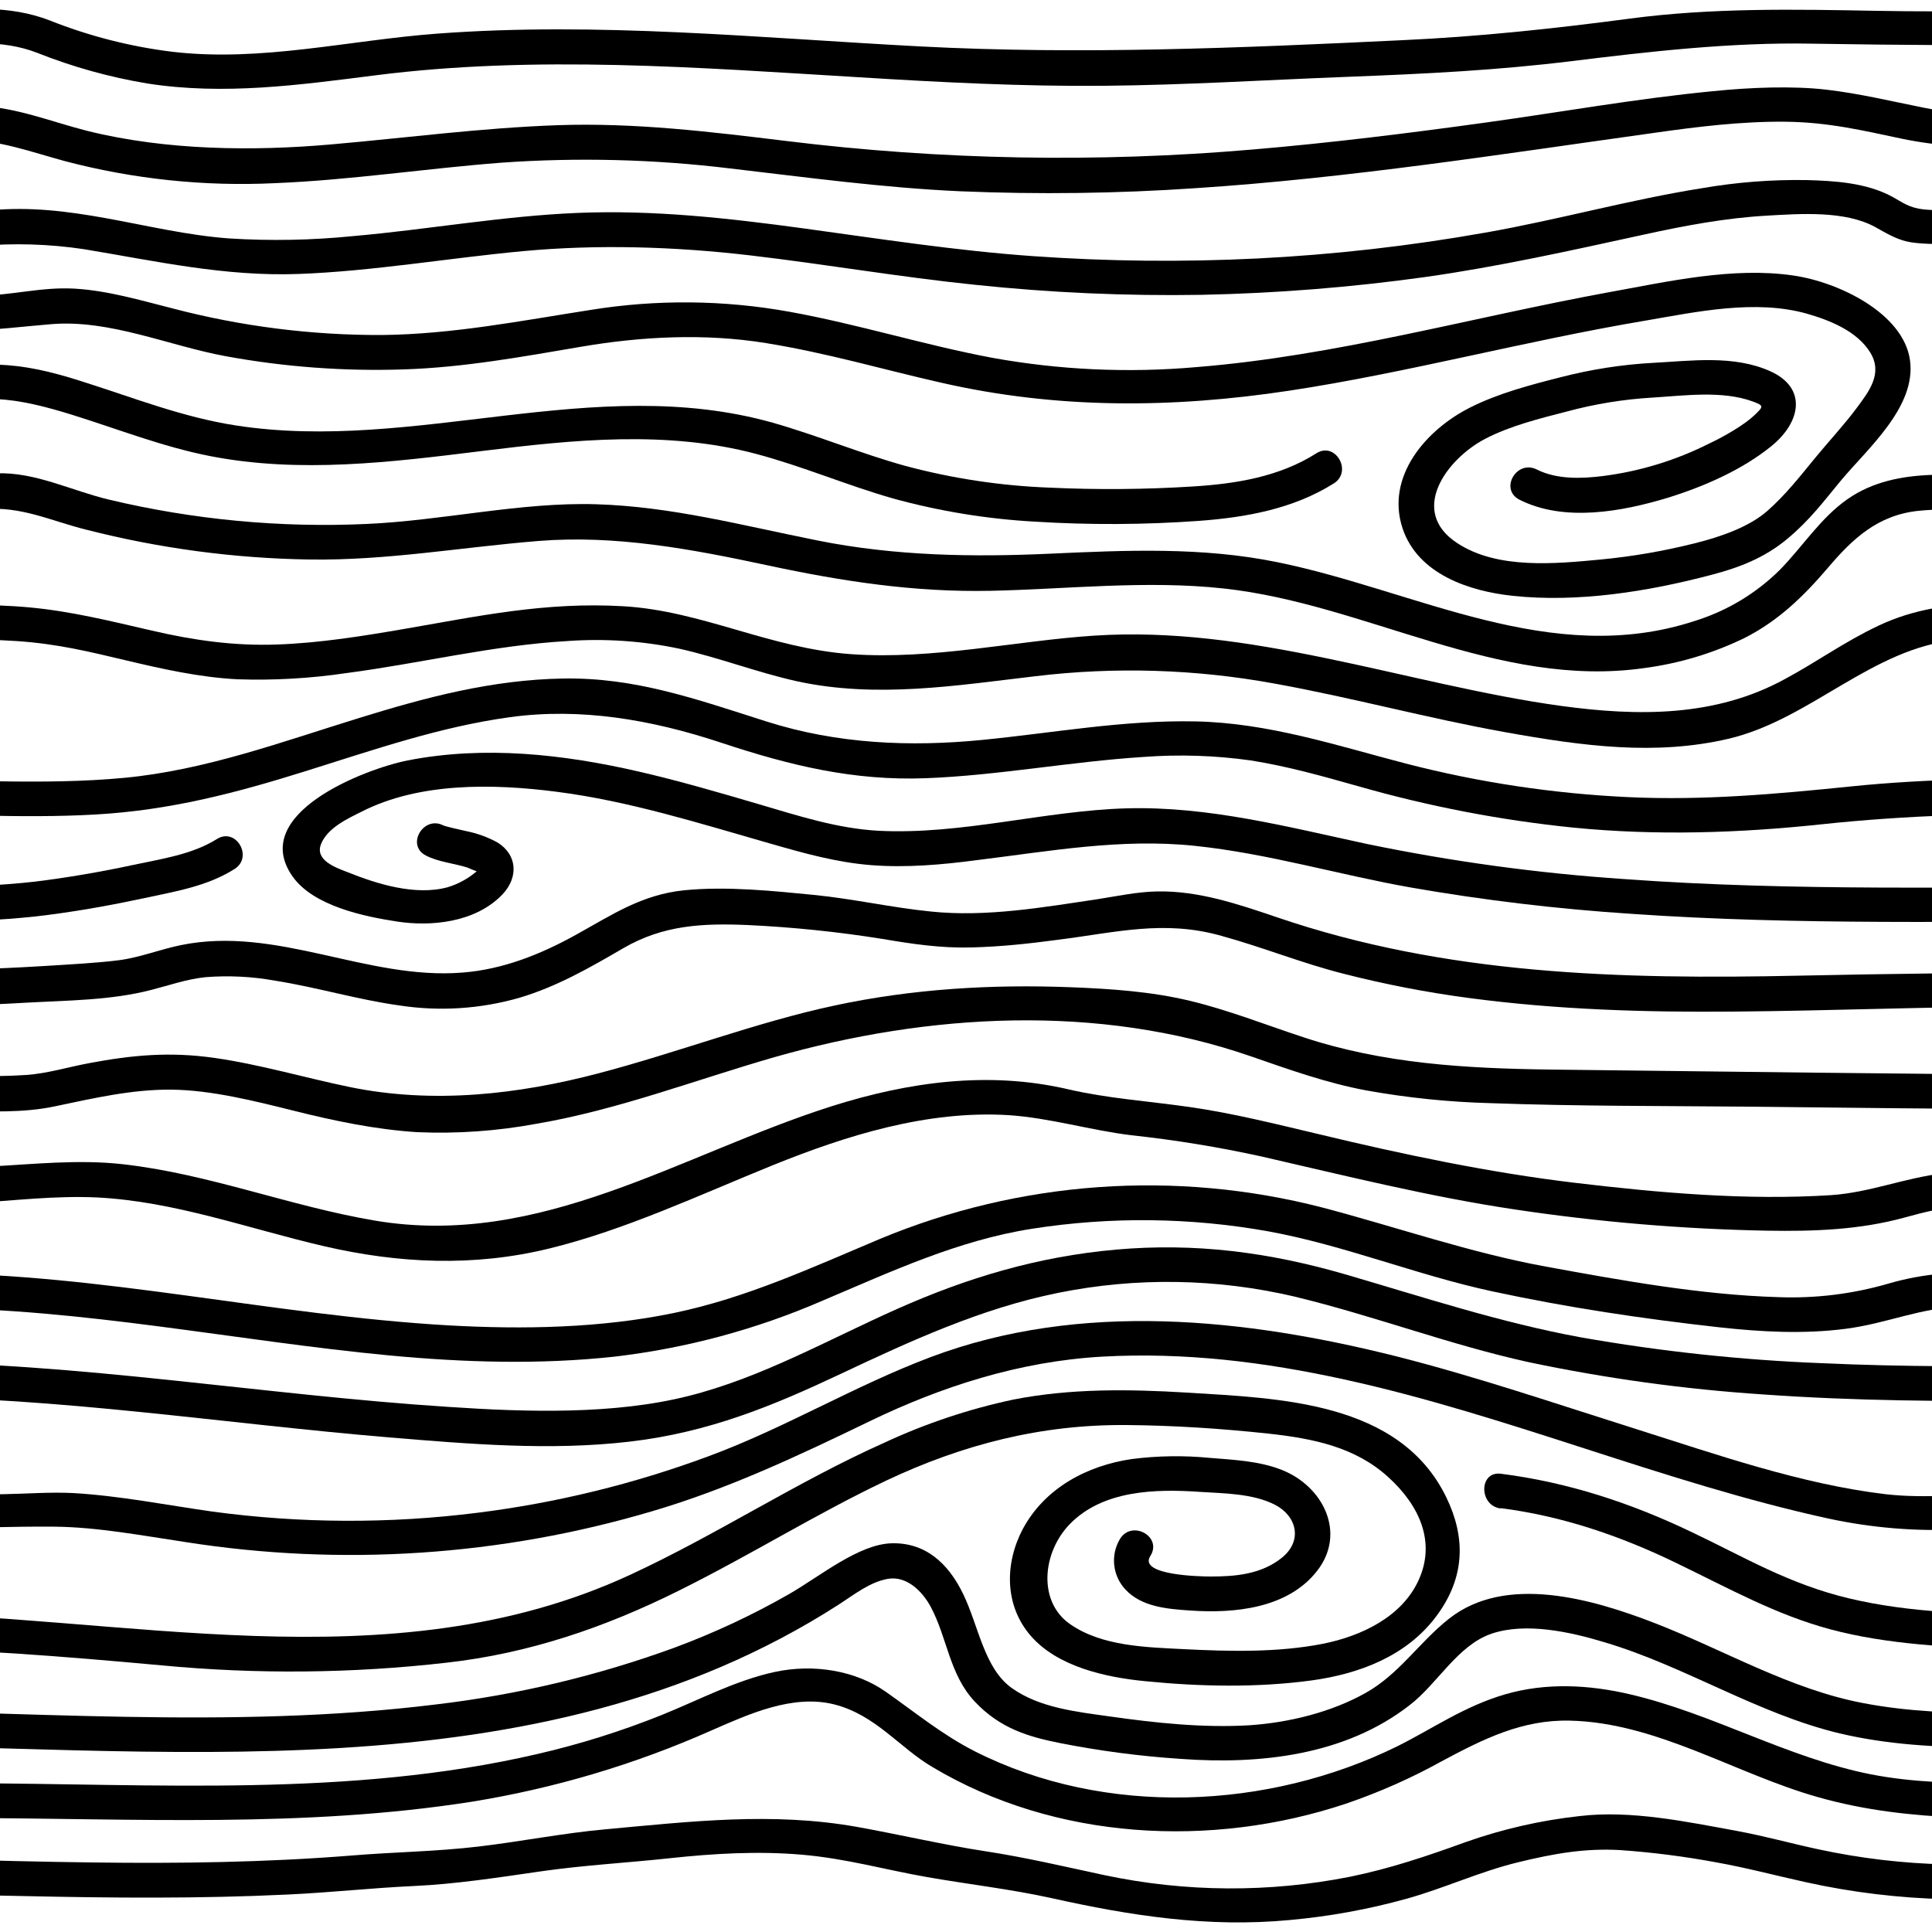
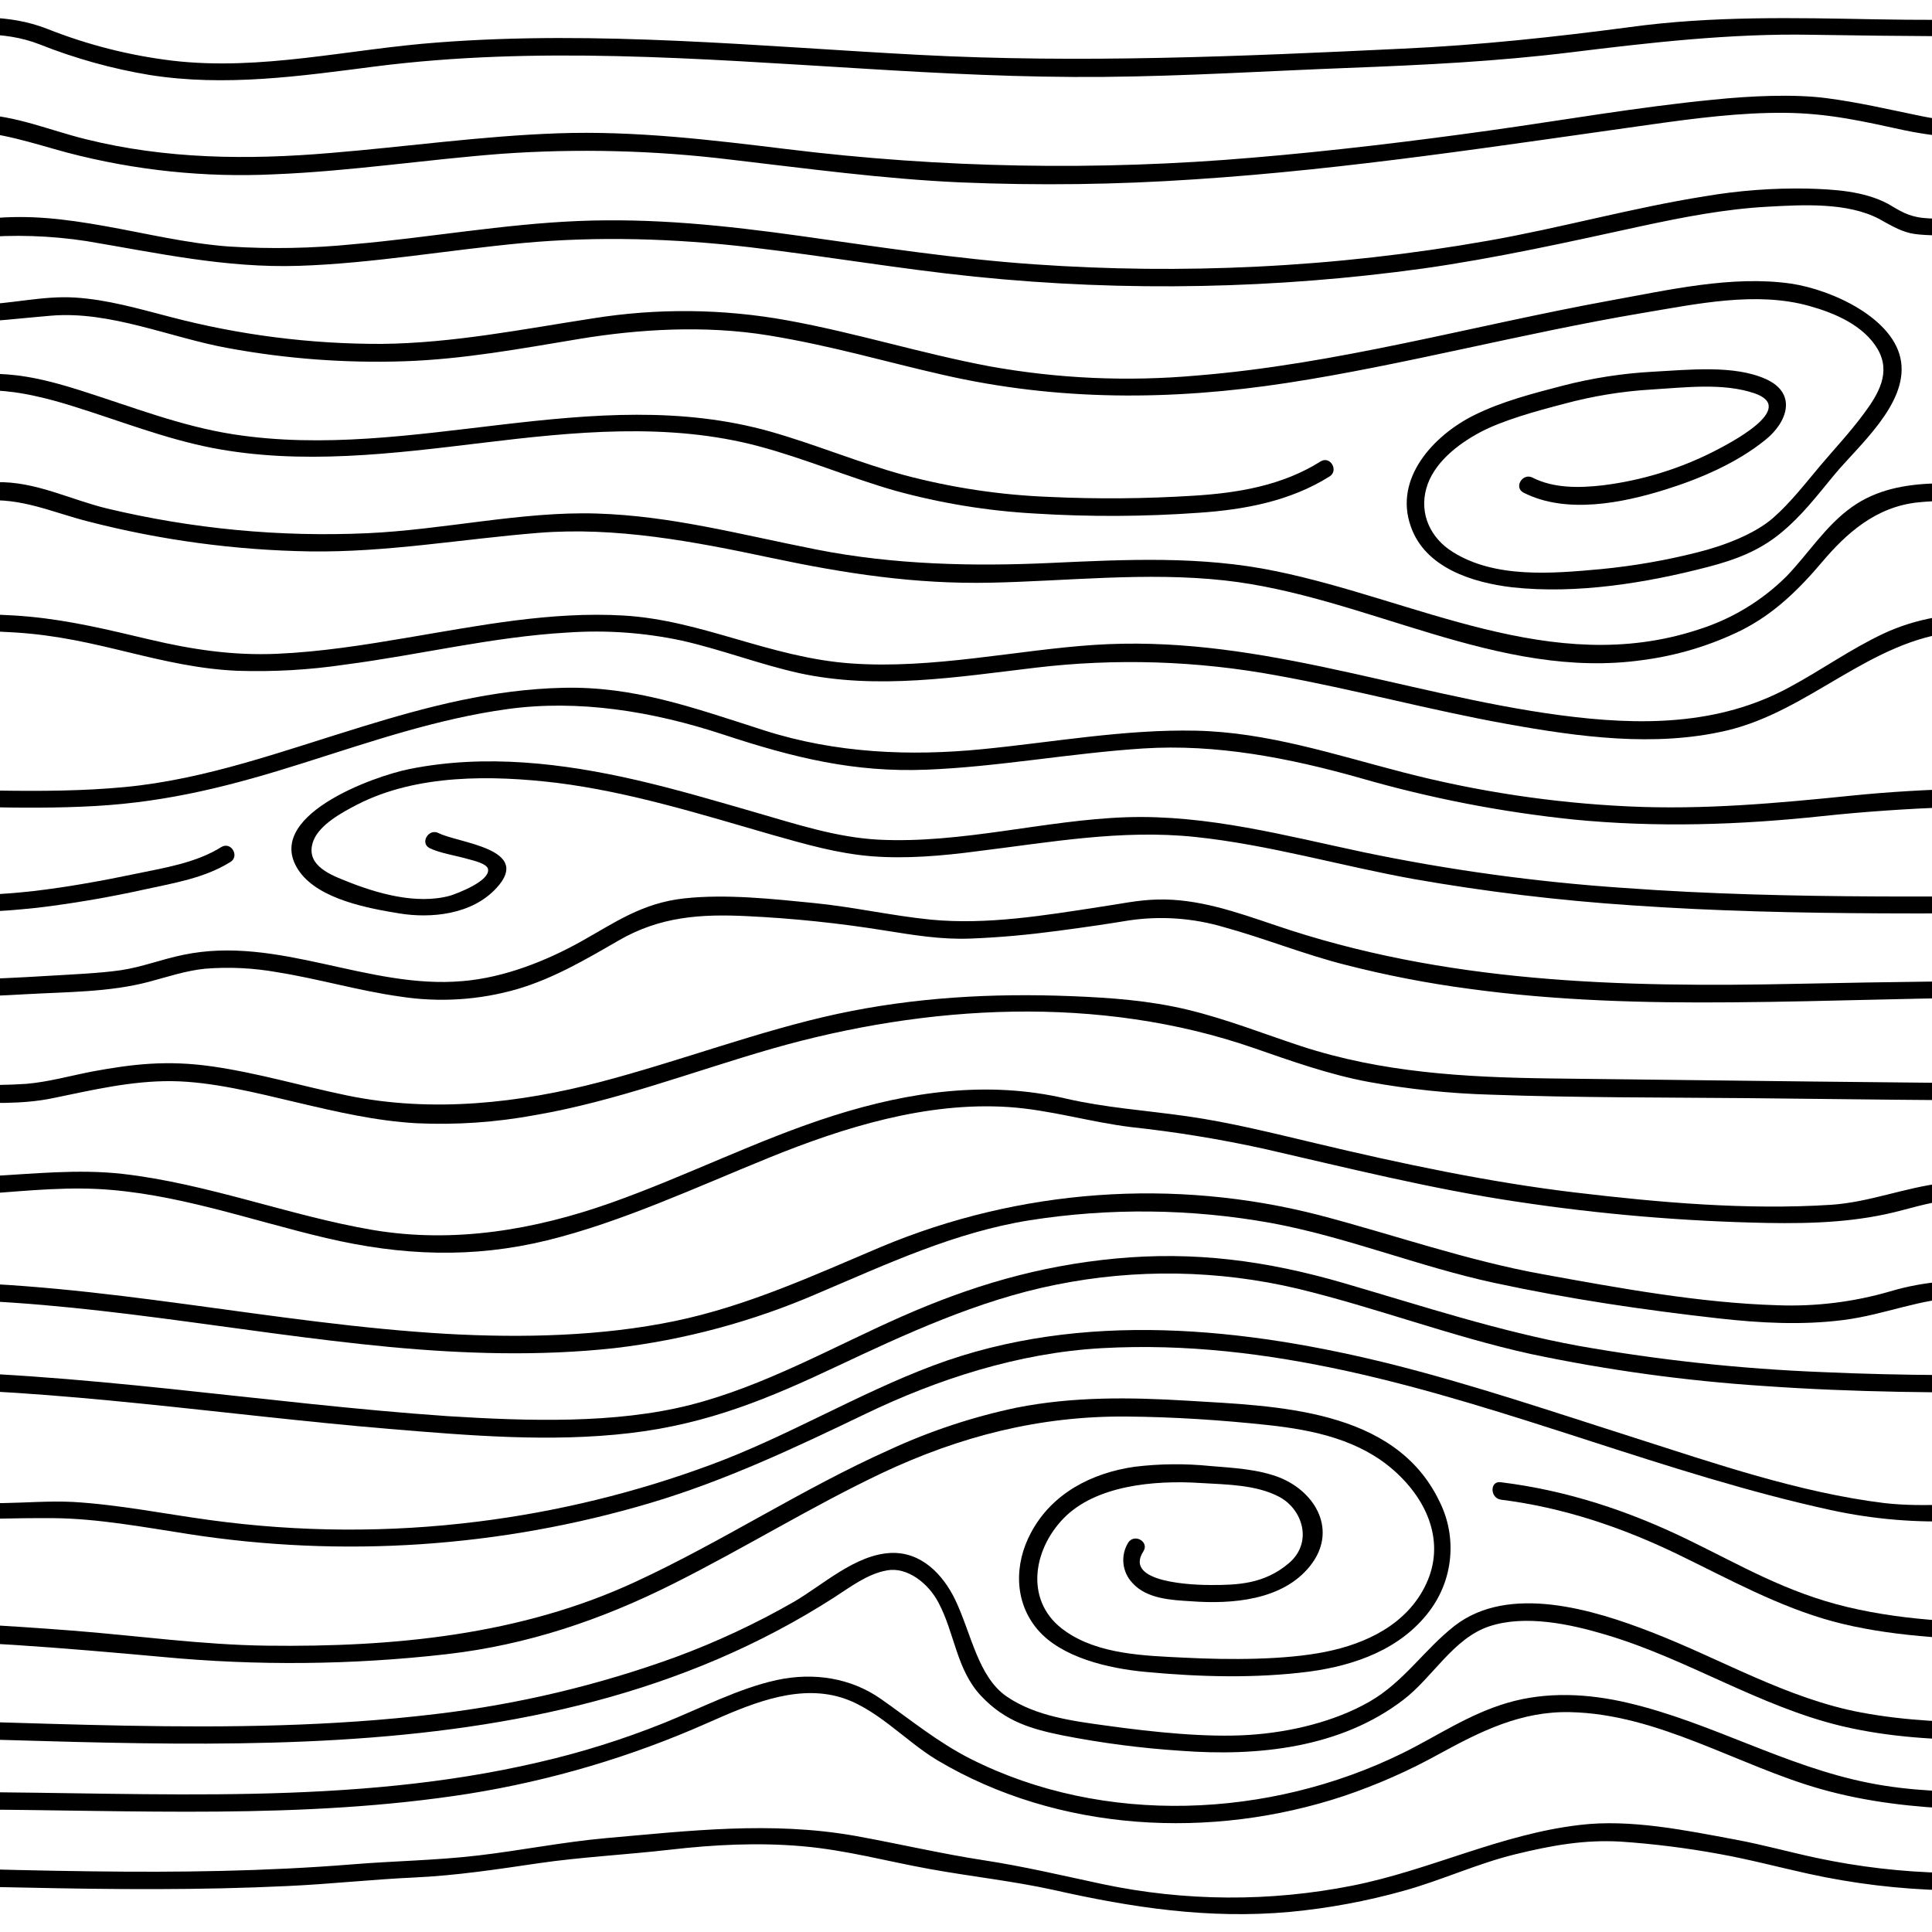
<svg xmlns="http://www.w3.org/2000/svg" id="Layer_2" data-name="Layer 2" width="500" height="500" viewBox="0 0 500 500">
-   <path d="M-34,37.5c8.4-.1,16.8-1.1,25.2-1.2S8,39.3,16.8,41.7a179.4,179.4,0,0,0,54.4,5.7c19.6-.8,39-3.8,58.6-5.3a309.7,309.7,0,0,1,59.2,1.5c19.8,2.3,39.5,5,59.5,5.9a553.1,553.1,0,0,0,60.9-.8c39.8-2.6,79.1-8.8,118.6-14.3,11.2-1.6,22.6-3,33.9-2.9s20.3,2.3,30.3,4.4C511.9,40,532,37.5,552,37.5c5.8,0,5.8-9,0-9-9,0-17.9,0-26.9.5s-18.1.7-27.1-1.1-16.8-3.7-25.4-4.7-19.6-.6-29.3.4c-19.7,1.9-39.2,5.4-58.7,8.1s-40.3,5.3-60.5,7a580.3,580.3,0,0,1-120.5-2.2c-19.7-2.4-39.4-4.8-59.3-4.1S105,35.7,85.4,37.4,43.3,39,22.7,33.9c-9.5-2.4-18.3-6.1-28.3-6.5s-18.9,1-28.4,1.1c-5.8.1-5.8,9.1,0,9Z" />
-   <path d="M-33,85.5H-9.1c7.6,0,14.8-1,22.3-1.6,15.2-1.3,30.5,5.6,45.3,8.3a215.5,215.5,0,0,0,46,3.4c15.6-.5,30.8-3.3,46.1-5.9s31.7-3.5,47.7-.9,30.1,6.8,45.1,10.2c30.1,6.9,59.9,6.7,90.3,2.1s61.1-12.9,92-18.1c13.4-2.3,28.6-5.6,42-1.8,5.9,1.7,12.9,4.5,16.3,10s-.4,10.2-3.5,14.4-7.3,8.7-10.9,13.1-7.7,9.6-12.3,13.6-11.8,6.6-18.7,8.3a163.5,163.5,0,0,1-24.3,4.2c-11.7,1.1-26.7,2.6-37.1-4.2-12.8-8.3-2.8-21.8,7.1-27,6.5-3.4,14.2-5.3,21.2-7.1a109.5,109.5,0,0,1,22.1-3.6c8.2-.5,18.1-1.9,26,1,3,1.1,2.8,1.3.4,3.6s-7.6,5.4-11.7,7.3a84.6,84.6,0,0,1-27.5,8.4c-5.6.7-11.9.9-17.1-1.7s-9.7,5.1-4.5,7.8c11.6,5.9,26.6,3.1,38.5-.5,9.3-2.9,19.2-7.2,26.8-13.4s9.2-15-.3-19.3-20.6-2.7-30.3-2.2a122.2,122.2,0,0,0-23.9,3.7c-7.9,2-16.3,4.2-23.6,7.9-11.3,5.7-21.9,17.8-17.4,31.3,4,11.8,17.2,16.2,28.5,17.4,16.8,1.8,35-1.1,51.3-5.4,7.3-1.9,13.8-4.4,19.7-9.3s9.5-9.8,13.9-15.1c6.9-8.3,19.6-19.1,17.9-31.2S475.9,73,464.1,71.3c-15.7-2.3-32.6,1.6-48.1,4.4C380.6,82.2,345.7,92.1,309.7,95a198.5,198.5,0,0,1-52.9-2.4c-17.6-3.3-34.7-8.7-52.4-11.9a152.6,152.6,0,0,0-51.5-.5c-18,2.8-35.7,6.3-54,6.5a210.5,210.5,0,0,1-54.3-6.9c-8.3-2.1-16.7-4.6-25.3-5.1S2.9,76.5-5.3,76.5H-33c-5.8,0-5.8,9,0,9Z" />
-   <path d="M-34,63.5c9.4.1,18.8.9,28.2.2a115,115,0,0,1,27.6.8c18.7,3.1,36.4,7.1,55.5,6.4s38.7-4.1,58-5.9,39.3-1.2,58.9,1.1,38.6,5.6,58.1,7.6A482.5,482.5,0,0,0,311,76.3a493.1,493.1,0,0,0,57.8-4.6c19.1-2.7,37.9-6.9,56.7-11,10.5-2.3,21.1-4.3,31.9-4.9,8.7-.5,20-1.3,27.8,2.9,2.7,1.5,5.3,3.1,8.3,3.8s8.4.7,12.6.7l31.8.3c5.8,0,5.8-9,0-9-9.5,0-18.9.1-28.4-.2-3.8-.1-7.8.3-11.6-.1s-5.5-1.8-8.2-3.3c-6.7-3.6-14.8-4.1-22.2-4.3a145.3,145.3,0,0,0-27,2.1c-18.9,3-37.3,8.2-56.1,11.5a473.8,473.8,0,0,1-59.1,6.7,483.6,483.6,0,0,1-57.8-.6c-20-1.4-39.8-4.5-59.6-7.2s-38.9-4.8-58.4-4-38.7,4.3-58.1,6a196.8,196.8,0,0,1-32.2.6c-10.7-.8-21.1-3.3-31.6-5.2s-19.8-3-29.9-2.1-21.2.2-31.8.1c-5.8,0-5.8,9,0,9Z" />
-   <path d="M-34,132.5c9.9,0,19.7.2,29.6-.7s17.5,3,26.8,5.3a248,248,0,0,0,57.7,7.7c20,.3,39.4-3.2,59.3-4.8s39.6,2.1,59.2,6.3,38.1,7,57.7,6.6,40.3-2.8,60.4-.6c36.8,4,70.9,26,108.8,20.6a84.4,84.4,0,0,0,26-7.8c8.7-4.4,15.3-10.8,21.6-18.2s12.8-13.6,23.4-14.7c8.8-.9,17.7.2,26.5.3,5.8,0,5.8-9,0-9-14.8-.1-31.9-3.4-44.9,5.7-7,4.9-11.6,12.3-17.5,18.3a53.9,53.9,0,0,1-22,13.2c-37.2,12.2-72.1-7.9-108-15.2-19.5-4-39.2-3.1-59-2.2s-39.9.6-59.9-3.4-37.9-8.8-57.4-9.4-39.5,4.2-59.4,5.1a240.5,240.5,0,0,1-66.7-6.3c-9.7-2.3-19.1-7.2-29.2-6.8-5.1.2-10.2.9-15.3.9H-34c-5.8,0-5.8,9,0,9Z" />
-   <path d="M-28,165.5c10.7,0,21.5-.3,32.2.4s19.1,2.8,28.4,5,19,4.4,28.9,4.9a156.5,156.5,0,0,0,28.1-1.6c19.1-2.5,38-7.2,57.3-8.3a104.1,104.1,0,0,1,29,2c10.2,2.3,20,6.1,30.3,8.4,20.6,4.5,41.3,1.1,61.8-1.3a206.3,206.3,0,0,1,61.8,1.9c20,3.6,39.7,9,59.8,12.6s38.8,6.1,57.7,1.7c21.3-5,37.1-23.5,59.2-25.6,11.2-1.1,22.6-.1,33.8-.1H578c5.8,0,5.8-9,0-9-21.2,0-42.5-.5-63.7-.3-9.8.1-19.2,1.5-28.1,5.7s-16,9.4-24.2,13.8c-18,9.9-38.1,9.7-57.9,7s-40.7-8.2-61.1-12.4-39.7-7.1-59.8-5.8-41.8,6.3-62.9,4.8-38.6-11.2-58.9-12.4-37.8,2.6-56.4,5.8c-11,1.9-22.1,3.7-33.3,4.1s-21.6-1.1-32.4-3.6-20.9-5-31.6-6-23.9-.7-35.8-.7c-5.8,0-5.8,9,0,9Z" />
-   <path d="M-34,210.5c19.5,0,39.1,1.4,58.6.3s36.5-5.6,54.4-11.2,34.8-11.5,53-14,36.5.6,54.6,6.6,34.4,9.9,53,9.2,37.5-4.3,56.3-5.5a129.7,129.7,0,0,1,27.8.9c9.5,1.5,18.7,4.1,27.9,6.7a319.6,319.6,0,0,0,55.7,10.7c21.5,2.1,42.9,1.4,64.4-.9s44-2.9,66.3-2.9c5.8,0,5.8-9,0-9-19.7,0-39.1.1-58.7,2.1s-38.4,3.7-57.8,2.8a282.4,282.4,0,0,1-57.7-8.7c-18-4.7-35.5-10.5-54.3-10.9s-37,3-55.4,4.8-37.3,1.1-55.8-4.8-34-11.4-52.5-11.1-35.7,4.9-52.8,10.2c-20.1,6.2-39.8,13.5-60.8,15.5s-44.1.3-66.1.3c-5.8,0-5.8,9,0,9Z" />
-   <path d="M-42,238.5c18.1,0,36.3.6,54.3-1.7,8.5-1.1,16.8-2.6,25.2-4.4s16.2-3.1,23.2-7.5c4.9-3.1.4-10.8-4.5-7.8-6.5,4.1-14.6,5.2-22,6.8s-17,3.3-25.5,4.3c-16.8,1.9-33.7,1.2-50.6,1.2-5.8,0-5.8,9,0,9Z" />
-   <path d="M-42,312.5c11.5,0,22.9-.4,34.4-1.1s21.8-2,32.7-1.5c20.1,1,39.3,8.1,58.7,12.6s38.8,5.4,58.4.6,38.7-13.8,57.7-21.5,40-14.3,61.1-13c10.7.7,21.1,3.9,31.8,5.2a314.6,314.6,0,0,1,33.7,5.5c21.8,5,43.4,10.4,65.5,13.7a503.7,503.7,0,0,0,65.4,5.5c12,.2,23.8-.2,35.5-3.4,5.1-1.4,10-2.7,15.3-2.8s13.1,0,19.6,0H605c5.8,0,5.8-9,0-9H535.7c-10.7,0-21.9-1-32.5.3s-19.2,5-29.3,5.7c-22,1.4-44.6-.6-66.4-3.2s-44.3-7.3-66.3-12.6c-11-2.6-22.1-5.4-33.3-7s-21.1-2.2-31.5-4.6c-20.6-4.8-41.3-1.9-61.2,4.4-39.2,12.5-75.3,36.8-118.1,29.6-22-3.7-43-12.1-65.3-14.6-11.6-1.3-23.1,0-34.6.6-13.1.8-26.1,1.3-39.2,1.3-5.8,0-5.8,9,0,9Z" />
-   <path d="M-42,287.5c10.3,0,20.5-.1,30.8,0,8.5.1,17.1.6,25.5-1.2,10-2.1,19.9-4.4,30.1-4.3s21.4,2.9,31.8,5.5,20.9,4.8,31.7,5.5a136.9,136.9,0,0,0,31.1-2.2c21-3.6,40.9-11.3,61.4-17.2,39.9-11.4,83.9-13.9,123.4-.2,9.8,3.4,19.6,6.9,29.8,8.8a213.1,213.1,0,0,0,32.3,3.3c22.2.8,44.4.7,66.5.9,50.8.6,101.7,1,152.5,1,5.8,0,5.8-9,0-9q-67.8,0-135.7-.8l-68.2-.8c-21.7-.3-43-1.5-63.8-8.4-9.7-3.2-19.3-7-29.3-9.4s-20.4-3.1-30.7-3.5c-20.6-.8-40.9.4-61.1,4.7s-40.7,12.2-61.3,17.6-42.6,8-64.4,3.5c-11.6-2.4-23-5.8-34.8-7.5s-21.6-.7-32.3,1.3c-5.5,1-10.9,2.7-16.5,3.1a141.9,141.9,0,0,1-14.5.2c-11.4-.2-22.9-.1-34.4-.1-5.8,0-5.8,9,0,9Z" />
-   <path d="M-28,260.5q17.3,0,34.7-1c10.7-.6,22-.6,32.4-3.3,4.7-1.2,9.2-2.8,14-3.3a70,70,0,0,1,18.1.9c10.8,1.7,21.3,4.9,32.1,6.4a72.6,72.6,0,0,0,31.2-2c9.7-2.9,18.2-7.8,26.8-12.8,10.3-6,20.5-6.5,32.2-6a313.3,313.3,0,0,1,34.9,3.6c7.7,1.3,15,2.4,22.9,2.2s15.1-1,22.6-2c15-1.9,27.4-5.2,42.2-1,10.6,2.9,20.9,7.1,31.6,9.8a277.3,277.3,0,0,0,32.6,6.3c22.6,3,45.4,3.7,68.1,3.5,25.7-.2,51.3-1.3,77-1.3H605c5.8,0,5.8-9,0-9-46.5,0-92.9,0-139.4,1s-91.4-.2-135.1-15.1c-10-3.4-20.3-6.9-31-6.7-5.2.1-10.3,1.2-15.4,2-14.1,2.1-28.9,4.7-43.2,3.2-10.1-1-20.1-3.3-30.3-4.3s-22.5-2.3-33.5-1.2-18.8,6.4-28,11.5-19,9-29.4,9.8c-24.7,2-48.1-12.2-72.9-7.1-5.4,1.1-10.6,3.2-16,3.9s-12.9,1.1-19.3,1.5q-19.7,1.2-39.5,1.2c-5.8,0-5.8,9,0,9Z" />
-   <path d="M-28,361.5c43.1.1,85.8,6.9,128.7,10.5,20.6,1.7,41.6,3.5,62.2,1.1s37.2-9.3,54.8-17.6,36.2-16.9,56.1-20.9a143.3,143.3,0,0,1,61.4,1c20.3,4.9,39.9,12.4,60.3,16.9a432.4,432.4,0,0,0,61.1,8.4c46.7,3.3,93.6.7,140.3.7,5.8,0,5.8-9,0-9-41.7,0-83.5,2.1-125.2.2a463.1,463.1,0,0,1-62.6-6.7c-20.7-3.8-40.4-10.3-60.6-16.2s-39.4-8.3-59.7-6.5-38.5,7.3-56.5,15.3-35.1,17.8-54.2,22.6-41.4,4.2-62.1,2.8C68,361,20.3,352.6-28,352.5c-5.8,0-5.8,9,0,9Z" />
-   <path d="M-19,395.5c11,0,22.1-.5,33.1-.4s22.7,2.3,34,4a274.9,274.9,0,0,0,120.7-8c19.7-5.8,37.9-14.4,56.3-23.3s38.7-15.5,60.1-16.7,42.2,1.4,62.7,5.9c42.5,9.3,82.7,26.7,125.3,36a131.4,131.4,0,0,0,34.3,2.8c12.2-.5,24.5-.2,36.7-.2H619c5.8,0,5.8-9,0-9H519.5c-10.4,0-21.1,1.3-31.5.1-21.9-2.6-43.8-10.3-64.7-16.9s-40.8-13.4-61.6-18.7c-39.3-9.9-82-14.5-120.8.1-19.7,7.4-37.8,18.4-57.6,25.7a267.2,267.2,0,0,1-59.7,14.6,265.2,265.2,0,0,1-68.6-.3c-12-1.7-24-4.1-36.1-4.8-6.1-.3-12.1.2-18.2.3s-13.1-.1-19.6-.1-5.8,9,0,9Z" />
-   <path d="M-19,338.5c40.3.1,79.9,8.5,119.9,12.3,19.3,1.8,38.8,2.4,58.1.3a190.9,190.9,0,0,0,53.9-14.5c17.7-7.5,35-15.6,54.2-18.6a184.8,184.8,0,0,1,61.3.7c19.6,3.6,38.3,11.3,57.8,15.5s39,7.1,58.7,9.3c10.9,1.2,21.8,1.8,32.7.4s19.7-5.6,30.3-5.7c23.4-.3,46.9.4,70.3.4,5.8,0,5.8-9,0-9-20.6,0-41.3.4-61.8-.3-9.6-.3-18.5.2-27.7,2.9a89.8,89.8,0,0,1-28.5,3.5c-20-.6-40.4-4.3-60.1-7.9s-38.5-10.2-57.9-15.3a180.6,180.6,0,0,0-114.4,8.1c-17.6,7.4-34.6,15.3-53.4,19.2s-38.9,4.3-58.4,3.2C70.6,340.4,26.3,329.6-19,329.5c-5.8,0-5.8,9,0,9Z" />
-   <path d="M-19,103.5c6,0,12.1-.4,18.1-.2s13,2,19.4,4C30.4,111,42,115.6,54.2,118c23.4,4.6,47.2,1.6,70.7-1.3s47.7-5.4,70.9.8c12,3.2,23.4,8.1,35.3,11.5a175,175,0,0,0,36.7,6,317.2,317.2,0,0,0,42.5-.2c12.2-.9,24.4-3.1,34.9-9.7,4.9-3.1.4-10.9-4.5-7.8-9.6,6.1-20.8,7.9-32,8.6a339.5,339.5,0,0,1-37.1.3,168.8,168.8,0,0,1-37.2-5.6c-11.6-3.2-22.8-7.9-34.4-11.2-46.2-13-92.6,7.9-139,.7C47.4,108,34.7,103,21.8,98.9c-6.5-2.1-13.1-3.9-20-4.4s-13.9,0-20.8,0-5.8,9,0,9Z" />
-   <path d="M-19,11.5C-9.1,11.4.2,10,9.7,13.7a138.5,138.5,0,0,0,28.4,7.9c19.8,3.1,39.3.4,59-2.1,41.6-5.3,83.6-2,125.3.5,21.1,1.3,42.2,2.4,63.4,2.2s41.7-1.5,62.5-2.3,39.1-1.7,58.6-4.1,41-4.9,61.9-4.5c47.4.8,94.8.3,142.2.3,5.8,0,5.8-9,0-9H548.7c-21.1,0-42.1.6-63.2.2s-42.4-.8-63.6,2c-19.6,2.6-39.2,4.7-59,5.6-41.7,2-83.3,3.8-125,1.6S154.8,5.6,113.2,8.7c-22.9,1.7-45.6,7.4-68.6,4.7A128.1,128.1,0,0,1,12.9,5.3C2.3,1.2-7.8,2.4-19,2.5c-5.8.1-5.8,9.1,0,9Z" />
-   <path d="M-9,470.5c43.7.1,87.6,2.6,131-4.2a251.8,251.8,0,0,0,62.2-18.5c9.6-4.2,21-9.4,31.7-6.7s17,11.3,25.4,16.2c31.8,19,72.2,21.1,107,9.5a153.3,153.3,0,0,0,25.2-11.2C384,450,394,445,406.3,445.3c22.5.5,42.9,13.8,64.2,19.8,24.2,6.9,49.3,5.4,74.2,5.4H627c5.8,0,5.8-9,0-9H516.8c-11,0-21.8-.2-32.6-2.3-21.7-4.3-40.9-15.7-62.3-20.7-10.6-2.5-21.8-3.1-32.4,0s-18.6,8.8-27.8,13.4c-33.5,16.5-75.6,18.4-109.3,1.4-8.5-4.3-15.5-10.1-23.2-15.5s-18.5-7.3-28.7-5.1-19.7,7.3-29.4,11.2a217.5,217.5,0,0,1-32.3,10.1C90.4,465.2,40.2,461.6-9,461.5c-5.8,0-5.8,9,0,9Z" />
-   <path d="M-48,451.5c88.4.1,186.4,14.3,265-36.2,3.9-2.5,8.1-5.9,12.8-6.7s8.8,3,11.1,7.3c4.3,8.1,4.8,17.5,11.4,24.5s14,9.1,22,10.7a243.6,243.6,0,0,0,31.3,4.1c20.5,1.5,42.5-.9,59.2-13.9,7.2-5.5,12.4-15.5,21.2-18.5s20.3-.5,29.2,2.2c20.9,6.2,39.6,18.5,60.9,23.6,24.6,5.8,50.9,2.9,75.9,2.9,5.8,0,5.8-9,0-9-23,.1-46.9,2.6-69.6-1.7-19.2-3.6-36.2-13.8-54.3-20.8-15.8-6.1-38.4-12.8-53.2-1-7.7,6.1-12.8,14.3-21.6,19.2s-19.6,7.6-30,8.3c-12.1.7-24.2-.6-36.2-2.3-8.5-1.2-18-2.2-25.2-7.3s-8.6-16-12.6-24.3-10-13.4-18.5-13.2-18.4,8.4-26.5,13.1a199.5,199.5,0,0,1-29.7,13.9,273.9,273.9,0,0,1-61.7,14.7C59.4,447.7,5.6,442.6-48,442.5c-5.8,0-5.8,9,0,9Z" />
-   <path d="M-34,426.5c25.4.1,50.6,2.2,75.9,4.5a353.9,353.9,0,0,0,73.7-.7c21.3-2.4,40.9-9.1,60-18.6s35.4-19.8,53.7-28.5c19.9-9.4,40.2-14.6,62.3-14.4,12.1.1,24.4.9,36.5,2.2s22.7,3.6,31.1,11.2,12.3,17,8,26.6-14.8,14.6-24.8,16.6c-11.7,2.3-24.2,2-36,1.4-9.7-.5-21.2-.7-29.5-6.5s-7.2-18.4-.1-25.8c8.6-8.9,22.3-9.2,33.8-8.4,6.2.4,13.6.4,19.3,3.3s7.3,9.3,1.9,13.7-12.3,4.9-18.5,4.9c-2.5,0-18.8-.3-15.6-5.3s-4.7-9.4-7.8-4.5a10.9,10.9,0,0,0,1.4,13.2c4.2,4.5,10.9,5,16.7,5.4,11.4.8,25.3-.5,32.9-10.3s1.5-21.9-9.2-26.1c-5.8-2.3-12.4-2.6-18.6-3.1a90.2,90.2,0,0,0-20.2.3c-11.6,1.7-22.5,7.5-28.2,18.1-4.7,8.9-4.8,19.8,2.1,27.7s19.2,10.7,29.7,11.7c14.1,1.4,28.8,1.7,42.9-.2,12.4-1.7,24.6-6.3,32.3-16.6s7.5-20.7,2.6-30.8c-12.1-24.9-43.3-25.6-67.2-27.1-15-.9-30-1.1-44.8,1.8a156.1,156.1,0,0,0-33.5,11.2c-22.6,10.1-43.3,23.8-65.8,34.2-62.3,28.8-131.6,10-197.2,9.8-5.8,0-5.8,9,0,9Z" />
-   <path d="M388.3,390.3c15.8,2,30.8,7.1,45.1,14s26.2,13.6,40.4,17.4,31.2,4.8,46.7,5,32.4-.2,48.6-.2H627c5.8,0,5.8-9,0-9l-100,.2c-16.1.1-32.6-.3-48.3-4s-27.4-10.8-40.7-17.1c-15.8-7.6-32.2-13-49.6-15.2-5.7-.7-5.7,8.3,0,9Z" />
-   <path d="M-131,489.5c45.7,0,91.4.2,137.1,1.2,22.8.5,45.6.7,68.4-.4,10.9-.5,21.7-1.7,32.6-2.2s21.8-2.2,32.9-3.8,22.3-2.2,33.4-3.4,22.7-1.9,34.2-.9,21.5,3.9,32.4,5.8,21.5,3.1,32,5.4c20.6,4.6,40.6,7.7,61.8,5.7a170.6,170.6,0,0,0,30.2-5.5c9.7-2.7,18.9-7,28.7-9.4s17.6-3.7,26.6-3.2a221.6,221.6,0,0,1,25,3.2c7.8,1.4,15.3,3.4,23,5.1a188.3,188.3,0,0,0,36.3,4.4c5.8.1,5.8-8.9,0-9a175.5,175.5,0,0,1-33-3.9c-7-1.5-13.8-3.4-20.8-4.7-13.1-2.4-27.7-5.5-41-3.9a131.2,131.2,0,0,0-29.4,6.7c-9.9,3.6-19.7,6.9-30,9a158.3,158.3,0,0,1-63.5-.4c-10.3-2.2-20.4-4.6-30.9-6.2s-22.1-4.3-33.2-6.3c-21.9-3.9-43-1.4-64.9.6-11.2,1-22.1,3.2-33.2,4.5s-21.8,1.4-32.6,2.3c-22.4,1.8-44.9,2.1-67.3,1.8-25.7-.3-51.5-1.4-77.2-1.5s-51.7,0-77.5,0c-5.8,0-5.8,9,0,9Z" />
-   <path d="M552,229.5c-43.9,0-87.9,1.2-131.7-2a489.6,489.6,0,0,1-66.6-9.1c-20.5-4.4-41-9.8-62.2-9.2s-42.6,6.9-64.2,5.8c-10.7-.6-20.8-3.9-31-6.9s-20.5-6-30.9-8.4c-19.5-4.5-40-6.8-59.9-2.9-11.1,2.2-41.2,13.8-29.8,30,5.4,7.7,18.6,10.4,27.1,11.7s20.2.4,27.3-7.1c4.1-4.4,3.8-10.2-1.4-13.4a28.7,28.7,0,0,0-8-2.9c-1.8-.4-5.4-1.2-6-1.5-5.1-2.6-9.7,5.1-4.5,7.8,3.3,1.7,7.2,2,10.7,3.1.6.2,4.2,2,3.4.6s-.1-.2-1.3.7a20.8,20.8,0,0,1-7.1,3.8c-8.3,2.3-18.3-.8-26-3.9-3.1-1.2-8.5-3.1-6.8-7.3s7-6.6,10.4-8.3c15-7.7,34.2-7.3,50.5-5.2,18.8,2.4,37.1,8.2,55.3,13.4,8.7,2.5,17.2,4.9,26.2,5.6s18.3-.1,27.3-1.3c18.8-2.3,37.3-5.7,56.4-3.7s37.3,7.5,56,10.8a534.3,534.3,0,0,0,57,6.8c43.2,3,86.5,1.9,129.8,1.9,5.8,0,5.8-9,0-9Z" />
+   <path d="M-34,35.3c8.4-.1,16.8-1.1,25.2-1.2s17.3,3,26.2,5.4a177.3,177.3,0,0,0,53.8,5.6c19.6-.8,39-3.8,58.6-5.3a309.7,309.7,0,0,1,59.2,1.5c19.8,2.3,39.5,5,59.5,5.9a553.1,553.1,0,0,0,60.9-.8c39.6-2.6,78.7-8.7,118-14.2,11.4-1.6,23-3.1,34.5-3s20.7,2.3,30.9,4.5c19.5,4.1,39.5,1.6,59.3,1.6,2.9,0,2.9-4.5,0-4.5-9,0-17.9,0-26.9.5s-18.4.7-27.7-1.2-16.4-3.6-24.8-4.7-19.6-.6-29.3.4c-19.5,1.9-38.8,5.3-58.1,8s-40.7,5.3-61.1,7a580.3,580.3,0,0,1-120.5-2.2c-19.7-2.4-39.4-4.8-59.3-4.1S105,38,85.4,39.6c-21.2,1.8-42.5,1.6-63.3-3.6-9.3-2.3-18-6.1-27.7-6.4s-18.9,1-28.4,1.1c-2.9,0-2.9,4.5,0,4.5Z" />
+   <path d="M-33,83.3H-9.1c7.6,0,14.8-1,22.3-1.6,15.4-1.3,30.9,5.7,45.9,8.4a212.7,212.7,0,0,0,45.4,3.4c15.4-.5,30.4-3.3,45.5-5.8s32.4-3.6,48.9-.9,30.1,6.8,45.1,10.2c29.7,6.8,59.1,6.7,89.1,2.1s61.1-12.9,92-18.1c13.8-2.3,29.4-5.7,43.2-1.8,6.5,1.8,14,5,17.6,11.1s.2,11.7-3.5,16.7-7.5,9-11.3,13.5-7.7,9.6-12.3,13.6-12.4,7.1-19.7,8.9a167.5,167.5,0,0,1-24.9,4.3c-12.2,1.1-27.3,2.5-38.3-4.5-5.6-3.5-8.6-9.7-6.8-16.3s8.1-11.5,13.9-14.6,14.5-5.5,21.8-7.4a112.5,112.5,0,0,1,22.7-3.7c8.5-.5,18.4-1.8,26.6,1,11.2,3.9-6.6,13-10.7,15.1a87.2,87.2,0,0,1-28.6,8.7c-6.1.7-12.7.8-18.2-2-2.6-1.3-4.9,2.6-2.3,3.9,11,5.6,25.5,2.7,36.7-.8,9-2.8,18.5-6.9,25.8-12.8,5.8-4.6,8.4-12.1.2-15.8s-19.9-2.4-29.2-1.9a119,119,0,0,0-23.3,3.6c-7.7,2-15.9,4.1-23.1,7.7-10.4,5.2-20.7,16.3-16.3,28.7,3.7,10.8,16.1,14.6,26.3,15.8,16.6,1.8,34.6-1.1,50.7-5.3,6.9-1.8,13.1-4.1,18.7-8.7s9.5-9.8,13.9-15.1c6.3-7.6,18.9-18.2,17.3-29.3S474.3,75,463.5,73.4c-15.3-2.2-31.9,1.7-46.9,4.4-35.6,6.5-70.8,16.5-107,19.4a200.7,200.7,0,0,1-53.5-2.4c-17.6-3.3-34.7-8.7-52.4-11.9a149.3,149.3,0,0,0-50.3-.5c-18.2,2.8-36.1,6.4-54.6,6.6A213,213,0,0,1,44,82c-8.1-2.1-16.3-4.5-24.7-5S2.9,78.7-5.3,78.8H-33c-2.9,0-2.9,4.5,0,4.5Z" />
+   <path d="M-34,61.3c9.4.1,18.8.9,28.2.2a117.4,117.4,0,0,1,28.2.9c18.5,3.1,36,7,54.9,6.4s38.7-4.1,58-5.9,39.3-1.2,58.9,1.1,38.6,5.6,58.1,7.6A482.5,482.5,0,0,0,311,74a488.6,488.6,0,0,0,57.2-4.5c19.1-2.7,37.9-6.9,56.7-11,10.7-2.3,21.5-4.4,32.5-5,9.1-.5,20.7-1.2,29,3.2,2.5,1.4,5,2.9,7.8,3.6s8,.6,12,.7l31.8.3c2.9,0,2.9-4.5,0-4.5-9.5,0-18.9.1-28.4-.2-3.9-.1-8,.2-11.9-.2s-6.1-1.9-9-3.6c-6.3-3.4-14.1-3.8-21.1-4a142.1,142.1,0,0,0-26.4,2c-18.9,3-37.3,8.2-56.1,11.5A478.6,478.6,0,0,1,325.4,69a483.6,483.6,0,0,1-57.8-.6c-20.2-1.4-40.2-4.5-60.2-7.3s-38.5-4.7-57.8-3.9-38.7,4.3-58.1,6a196.8,196.8,0,0,1-32.2.6c-10.9-.8-21.5-3.4-32.2-5.3s-19.4-2.9-29.3-2-21.2.2-31.8.1c-2.9,0-2.9,4.5,0,4.5Z" />
+   <path d="M-34,130.3c9.9,0,19.7.2,29.6-.7s17.9,3,27.4,5.4a245.3,245.3,0,0,0,57.1,7.7c20,.3,39.4-3.2,59.3-4.8s40,2.2,59.8,6.4,37.7,6.9,57.2,6.5,40.3-2.8,60.4-.6c36.6,4,70.9,26,108.5,20.6a82.1,82.1,0,0,0,25.2-7.6c8.6-4.3,15-10.6,21.1-17.8s13.8-14.3,24.9-15.4c8.8-.9,17.7.2,26.5.3,2.9,0,2.9-4.5,0-4.5-14.3-.1-31.2-3.5-43.7,5.4-6.8,4.8-11.3,12.1-17,18a56.3,56.3,0,0,1-23,13.8c-37.7,12.3-72.9-7.8-109.2-15.2-19.3-4-38.8-3-58.4-2.1s-40.3.5-60.5-3.5-37.5-8.7-56.8-9.3S114.9,137.1,95,138a242.8,242.8,0,0,1-67.3-6.4c-9.5-2.3-18.7-7.1-28.6-6.8-5.1.2-10.2.9-15.3.9H-34c-2.9,0-2.9,4.5,0,4.5Z" />
+   <path d="M-28,163.3c10.7,0,21.5-.3,32.2.4s19.5,2.8,29,5.1,18.6,4.4,28.3,4.8A155.1,155.1,0,0,0,89.3,172c19.2-2.5,38.2-7.2,57.6-8.3a106.3,106.3,0,0,1,29.6,2.1c10.2,2.3,20,6.1,30.3,8.4,20.3,4.4,40.9,1,61.2-1.4a208.2,208.2,0,0,1,62.4,2c20,3.6,39.7,9,59.8,12.6,18.4,3.3,38,6,56.5,1.7,21.6-5,37.3-23.5,59.8-25.6,11.2-1.1,22.6-.1,33.8-.1H578c2.9,0,2.9-4.5,0-4.5-21.2,0-42.5-.5-63.7-.3-9.4.1-18.4,1.4-26.9,5.4s-16,9.4-24.2,13.8c-18.5,10.1-39,10-59.4,7.3s-40.9-8.2-61.4-12.5-39.3-7-59.2-5.7-41.8,6.3-62.9,4.8-38.6-11.2-58.9-12.4c-18.8-1.1-37.4,2.6-55.8,5.7-11.2,1.9-22.5,3.7-33.9,4.2s-22-1.1-33-3.7-20.5-4.9-31-5.9-23.9-.7-35.8-.7c-2.9,0-2.9,4.5,0,4.5Z" />
+   <path d="M-34,208.3c19.5,0,39.1,1.4,58.6.3s36.1-5.5,53.8-11.1,34.8-11.5,53-14,37.3.5,55.8,6.6,33.9,9.8,52.4,9.1,37.5-4.3,56.3-5.5,37.6,2.4,56.3,7.7a316.2,316.2,0,0,0,55.1,10.7c21.5,2.1,42.9,1.4,64.4-.9s44-2.9,66.3-2.9c2.9,0,2.9-4.5,0-4.5-19.7,0-39.1.1-58.7,2.1s-38.4,3.7-57.8,2.8a285.4,285.4,0,0,1-58.3-8.8c-17.8-4.6-35.2-10.4-53.7-10.8s-37,3-55.4,4.8-37.7,1.1-56.4-4.9-33.6-11.4-51.9-11-35.3,4.9-52.2,10.1c-20.3,6.2-40.2,13.6-61.4,15.6s-44.1.3-66.1.3c-2.9,0-2.9,4.5,0,4.5Z" />
+   <path d="M-42,236.3c18.1,0,36.3.6,54.3-1.7,8.3-1.1,16.4-2.5,24.6-4.3s15.9-3,22.7-7.2c2.5-1.5.2-5.4-2.3-3.9-6.7,4.2-14.9,5.4-22.5,7s-17.4,3.4-26.1,4.4c-16.8,1.9-33.7,1.2-50.6,1.2-2.9,0-2.9,4.5,0,4.5Z" />
+   <path d="M-42,310.3c11.5,0,22.9-.4,34.4-1.1s21.8-2,32.7-1.5c20.3,1,39.7,8.1,59.3,12.7s38,5.3,57.2.6,38.7-13.8,57.7-21.5,40.4-14.4,61.7-13c10.7.7,21.1,3.9,31.8,5.2a320.2,320.2,0,0,1,34.3,5.6c21.8,5,43.4,10.4,65.5,13.7a499.2,499.2,0,0,0,64.8,5.5c11.8.2,23.4-.2,34.9-3.3,5.3-1.4,10.4-2.8,15.9-2.9s13.1,0,19.6,0H605c2.9,0,2.9-4.5,0-4.5H535.7c-10.7,0-21.9-1-32.5.3s-19.2,5-29.3,5.7c-22,1.4-44.6-.6-66.4-3.2s-44.7-7.4-66.9-12.7c-11-2.6-22.1-5.4-33.3-7s-21.1-2.2-31.5-4.6c-20.2-4.7-40.4-1.8-60,4.4s-38.2,15.7-57.7,22.6-40.5,10.6-61.7,7-42.7-12-64.7-14.5c-11.6-1.3-23.1,0-34.6.6-13.1.8-26.1,1.3-39.2,1.3-2.9,0-2.9,4.5,0,4.5Z" />
+   <path d="M-42,285.3c10.3,0,20.5-.1,30.8,0,8.3.1,16.7.6,24.9-1.1,10.2-2.1,20.3-4.5,30.7-4.4s21.8,3,32.4,5.5,20.5,4.8,31.1,5.4a134.2,134.2,0,0,0,30.5-2.1c21-3.6,40.9-11.3,61.4-17.2,40.2-11.5,84.7-14,124.6-.2,9.8,3.4,19.6,6.9,29.8,8.8a209.1,209.1,0,0,0,31.7,3.3c22.2.8,44.4.7,66.5.9,50.8.6,101.7,1,152.5,1,2.9,0,2.9-4.5,0-4.5q-67.8,0-135.7-.8l-68.2-.8c-21.9-.3-43.4-1.5-64.4-8.4-9.7-3.2-19.3-7-29.3-9.4s-20-3.1-30.1-3.5c-20.4-.8-40.5.3-60.5,4.6s-40.7,12.2-61.3,17.6-43.4,8.1-65.6,3.5c-11.6-2.4-23-5.8-34.8-7.5s-20.8-.6-31.1,1.3c-5.7,1.1-11.3,2.7-17.1,3.2a140.9,140.9,0,0,1-14.5.2c-11.4-.2-22.9-.1-34.4-.1-2.9,0-2.9,4.5,0,4.5Z" />
+   <path d="M-28,258.3q17.3,0,34.7-1c10.5-.6,21.6-.5,31.8-3.2,4.9-1.3,9.6-2.9,14.6-3.4a73,73,0,0,1,18.6.9c10.7,1.7,21.1,4.8,31.8,6.3a70.4,70.4,0,0,0,30.3-1.9c9.5-2.8,17.8-7.7,26.3-12.6,10.7-6.2,21.2-6.9,33.3-6.3a318.7,318.7,0,0,1,35.5,3.7c7.6,1.2,14.6,2.4,22.3,2.1s15.1-1,22.6-2,12.3-1.7,18.4-2.7a57.2,57.2,0,0,1,24.4,1.7c10.6,2.9,20.9,7.1,31.6,9.8a274,274,0,0,0,32,6.2c22.6,3.1,45.4,3.7,68.1,3.5,25.7-.2,51.3-1.3,77-1.3H605c2.9,0,2.9-4.5,0-4.5-46.5,0-92.9,0-139.4,1s-91.8-.2-135.7-15.2c-9.8-3.3-19.9-6.9-30.4-6.6-5,.1-9.9,1.2-14.8,1.9-14.3,2.2-29.3,4.7-43.8,3.3-10.1-1-20.1-3.3-30.3-4.3s-22.5-2.4-33.5-1.2-18,6.3-26.8,11.2-19.7,9.3-30.5,10.2C95.3,256.1,72,242,47.5,247.1c-5.5,1.1-10.8,3.2-16.3,4s-13.1,1.1-19.6,1.5q-19.7,1.2-39.5,1.2c-2.9,0-2.9,4.5,0,4.5Z" />
+   <path d="M-28,359.3c43.1.1,85.8,6.9,128.7,10.5,20.6,1.7,41.6,3.5,62.2,1.1s36.5-9.2,53.7-17.3,36.5-17.1,56.6-21.1a146,146,0,0,1,62.6,1c20.3,4.9,39.9,12.4,60.3,16.9a428.1,428.1,0,0,0,60.5,8.3c46.7,3.3,93.6.7,140.3.7,2.9,0,2.9-4.5,0-4.5-41.7,0-83.5,2.1-125.2.2a467.5,467.5,0,0,1-63.2-6.8c-20.7-3.8-40.4-10.3-60.6-16.2s-38.9-8.3-59.1-6.4-37.7,7.2-55.4,15-35.5,18-54.8,22.9-41.8,4.2-62.7,2.9C68,363.2,20.3,354.9-28,354.8c-2.9,0-2.9,4.5,0,4.5Z" />
+   <path d="M-19,393.3c11,0,22.1-.5,33.1-.4s23.1,2.3,34.6,4.1a272.8,272.8,0,0,0,119.5-8c19.5-5.8,37.5-14.3,55.8-23.1s39.4-15.8,61.2-17,42.6,1.4,63.3,5.9c42.5,9.3,82.7,26.7,125.3,36a128.8,128.8,0,0,0,33.7,2.8c12.2-.5,24.5-.2,36.7-.2H619c2.9,0,2.9-4.5,0-4.5H519.5c-10.5,0-21.3,1.3-31.8.1-22-2.7-44-10.3-65-17s-40.8-13.4-61.6-18.7c-38.9-9.8-81.2-14.3-119.6.1-19.7,7.4-37.8,18.4-57.6,25.7a269.4,269.4,0,0,1-60.3,14.7,266.6,266.6,0,0,1-69.2-.4c-11.8-1.6-23.6-4-35.5-4.7-6.1-.3-12.1.2-18.2.3s-13.1-.1-19.6-.1c-2.9,0-2.9,4.5,0,4.5Z" />
+   <path d="M-19,336.3c40.3.1,79.9,8.5,119.9,12.3,19.3,1.8,38.8,2.4,58.1.3a187.3,187.3,0,0,0,52.7-14.2c17.9-7.6,35.4-15.8,54.8-18.9a188,188,0,0,1,62.4.7c19.6,3.6,38.3,11.3,57.8,15.5s38.6,7,58.1,9.2c10.7,1.2,21.6,1.8,32.4.4s19.9-5.6,30.6-5.8c23.4-.3,46.9.4,70.3.4,2.9,0,2.9-4.5,0-4.5-20.6,0-41.3.4-61.8-.3-9.4-.3-18.1.1-27.1,2.8a91.9,91.9,0,0,1-29.1,3.6c-20.2-.6-40.8-4.4-60.7-8s-38.5-10.2-57.9-15.3A178.5,178.5,0,0,0,228,322.7c-17.5,7.4-34.6,15.3-53.4,19.2s-39.3,4.4-59,3.3C70.6,342.6,26.3,331.9-19,331.8c-2.9,0-2.9,4.5,0,4.5Z" />
+   <path d="M-19,101.3c6,0,12.1-.4,18.1-.2s13.4,2,20,4.1c11.9,3.7,23.5,8.3,35.7,10.7,23.2,4.5,46.9,1.5,70.1-1.3s48-5.4,71.5.9c12,3.2,23.4,8.1,35.3,11.5a172.1,172.1,0,0,0,36.1,5.9,317.2,317.2,0,0,0,42.5-.2c11.8-.8,23.6-3,33.8-9.4,2.4-1.5.2-5.4-2.3-3.9-10,6.3-21.5,8.2-33.1,8.9a339.5,339.5,0,0,1-37.1.3,171.6,171.6,0,0,1-37.8-5.7c-11.6-3.2-22.8-7.9-34.4-11.2-46.1-13-92.6,7.9-139,.7-13.5-2.1-26.2-7.1-39.1-11.2-6.3-2-12.7-3.8-19.4-4.3s-13.9,0-20.8,0c-2.9,0-2.9,4.5,0,4.5Z" />
+   <path d="M-19,9.3C-8.9,9.1.6,7.7,10.3,11.5a138.5,138.5,0,0,0,28.4,7.9c19.6,3.1,39,.3,58.4-2.2,41.6-5.3,83.6-2,125.3.5,21.1,1.3,42.2,2.4,63.4,2.2s41.7-1.5,62.5-2.3,39.1-1.7,58.6-4.1,41-4.9,61.9-4.5c47.4.8,94.8.3,142.2.3,2.9,0,2.9-4.5,0-4.5H548.7c-21.1,0-42.1.6-63.2.2s-42.4-.9-63.6,2c-19.6,2.6-39.2,4.7-59,5.6-41.7,2-83.3,3.8-125,1.6S154.8,7.8,113.2,11c-22.9,1.7-45.6,7.4-68.6,4.7A130.1,130.1,0,0,1,12.3,7.5C1.9,3.4-8,4.6-19,4.8c-2.9,0-2.9,4.5,0,4.5Z" />
+   <path d="M-9,468.3c43.5.1,87.2,2.7,130.4-4.1a249.7,249.7,0,0,0,61.7-18.3c10.2-4.5,22.1-9.8,33.5-6.9,9.8,2.5,17.4,11.4,25.9,16.5,31.4,18.7,71,20.7,105.3,9.3a149.9,149.9,0,0,0,24.7-10.9c10.8-5.9,21.2-11.1,33.9-10.8,22.8.5,43.3,13.8,64.8,19.9,24,6.8,48.9,5.3,73.6,5.3H627c2.9,0,2.9-4.5,0-4.5H516.8c-11.2,0-22.2-.2-33.2-2.4-21.7-4.3-40.9-15.7-62.3-20.7-10.2-2.4-21-3-31.2,0s-18.3,8.7-27.3,13.1c-34.3,16.8-77.1,18.8-111.6,1.4-8.5-4.3-15.5-10.1-23.2-15.5s-17.3-7-27-4.9-19.7,7.3-29.4,11.2a218.3,218.3,0,0,1-32.3,10.1C90.8,467.4,40.4,463.9-9,463.8c-2.9,0-2.9,4.5,0,4.5Z" />
+   <path d="M-48,449.3c88,.1,185.7,14.4,263.9-35.9,4.2-2.7,8.6-6.1,13.7-7s10.6,3.2,13.3,8.4c4.2,7.9,4.6,17.3,11,24.1s13.3,8.6,21,10.2a239,239,0,0,0,30.7,4c19.9,1.5,41.3-.7,57.6-13.2,7.6-5.8,12.9-15.9,22.2-19s21-.6,30.3,2.2c20.9,6.2,39.6,18.5,60.9,23.6,24.4,5.8,50.5,2.9,75.3,2.8,2.9,0,2.9-4.5,0-4.5-23.2.1-47.2,2.5-70.2-1.8-19.2-3.6-36.2-13.8-54.3-20.8-14.9-5.8-36.9-12.6-51-1.6-7.9,6.2-13.1,14.5-22,19.6s-20.3,7.9-31.2,8.6-24.6-.7-36.8-2.4c-8.7-1.2-18.3-2.4-25.8-7.5s-9.2-16.3-13.4-25.1c-3.2-6.6-8.8-12.4-16.6-12.1-9.3.4-17.6,8.3-25.4,12.8a203.1,203.1,0,0,1-30.2,14.1,276.3,276.3,0,0,1-62.3,14.8C59.4,450,5.6,444.8-48,444.8c-2.9,0-2.9,4.5,0,4.5Z" />
+   <path d="M-34,424.3c25.4.1,50.6,2.2,75.9,4.5a353.9,353.9,0,0,0,73.7-.7c20.9-2.4,40.1-8.9,58.8-18.3s35.4-19.8,53.7-28.5c20.3-9.6,41-14.9,63.5-14.7,12.1.1,24.4.9,36.5,2.2s23.8,3.9,32.7,11.8,13.2,18.8,8.3,29.3-15.6,15.5-26.1,17.6-24.6,2.1-36.6,1.5c-10.1-.5-22-.8-30.6-6.8-10.7-7.3-8.7-20.9-.5-29.3s23.2-9.9,35.4-9.1c6.6.4,14.4.4,20.4,3.6s8.8,11.8,2.4,17.2-13.3,5.6-20.1,5.6c-4.2,0-22.8-.5-17.5-8.7,1.6-2.5-2.3-4.7-3.9-2.3a8.6,8.6,0,0,0,1.1,10.5c3.7,4.1,10.1,4.4,15.1,4.7,10.6.8,23.8-.2,30.9-9.2s1.5-19-7.9-22.8c-5.6-2.2-12-2.5-18-3a88.1,88.1,0,0,0-19.6.2c-11.1,1.6-21.4,6.9-26.8,17.1-4.3,8-4.4,17.8,1.7,25s18.2,10.1,28.1,11c13.9,1.3,28.4,1.7,42.3-.1,11.8-1.6,23.6-5.8,31-15.6a27,27,0,0,0,2.6-28.5c-11.6-24.1-42.3-24.6-65.2-26-14.8-.9-29.6-1.1-44.2,1.8a153.6,153.6,0,0,0-32.9,10.9c-22.6,10.1-43.3,23.8-65.8,34.2-29.8,13.8-62.6,16.9-95.2,16.5-16.9-.2-33.7-2.6-50.5-3.9s-35-2.4-52.6-2.5c-2.9,0-2.9,4.5,0,4.5Z" />
+   <path d="M388.3,388.1c16.2,2,31.6,7.2,46.2,14.3,13,6.3,25.8,13.4,39.8,17.2s30.7,4.7,46.1,4.9,32.4-.2,48.6-.2H627c2.9,0,2.9-4.5,0-4.5L527,420c-16.3.1-33-.3-48.9-4.1s-27.8-10.9-41.2-17.4c-15.4-7.5-31.4-12.8-48.5-14.9-2.9-.4-2.8,4.1,0,4.5Z" />
+   <path d="M-131,487.3c45.7,0,91.4.2,137.1,1.2,22.8.5,45.6.7,68.4-.4,10.9-.5,21.7-1.7,32.6-2.2s21.4-2.1,32.3-3.7,22.7-2.2,34-3.5,22.7-1.9,34.2-.9,21.9,3.9,33,5.9,21.5,3.1,32,5.4c20.4,4.6,40.2,7.6,61.2,5.7a167.3,167.3,0,0,0,29.6-5.5c9.7-2.7,18.9-7,28.7-9.4s18-3.8,27.2-3.3a226.9,226.9,0,0,1,25.6,3.2c7.8,1.4,15.3,3.4,23,5.1a185.1,185.1,0,0,0,35.7,4.3c2.9.1,2.9-4.4,0-4.5a178.8,178.8,0,0,1-33.6-3.9c-7-1.5-13.8-3.4-20.8-4.7-12.9-2.4-27.3-5.4-40.4-3.8-20.5,2.4-38.7,11.7-58.8,15.7a161.2,161.2,0,0,1-64.7-.4c-10.3-2.2-20.4-4.6-30.9-6.2s-22.1-4.3-33.2-6.3c-21.7-3.8-42.7-1.3-64.3.6-11.2,1-22.1,3.2-33.2,4.5s-21.8,1.4-32.6,2.3c-22.4,1.8-44.9,2.1-67.3,1.8-25.7-.3-51.5-1.4-77.2-1.5s-51.7,0-77.5,0c-2.9,0-2.9,4.5,0,4.5Z" />
+   <path d="M552,231.8c-43.9,0-87.9,1.2-131.7-2a494.1,494.1,0,0,1-67.2-9.2c-20.3-4.3-40.6-9.8-61.6-9.1s-42.6,6.9-64.2,5.8c-10.9-.6-21.2-4-31.6-7s-20.5-6-30.9-8.4c-19.1-4.4-39.2-6.8-58.7-2.9-9.3,1.8-38.9,12.4-28.5,26.7,5.2,7.1,17.8,9.4,25.8,10.7s18.7.4,25.1-6.6c9.4-10.2-9.9-11.6-15-14.2-2.6-1.3-4.9,2.6-2.3,3.9s6.8,1.9,10.2,2.9c1.1.3,4.6,1.1,4.9,2.5.6,3.1-7.9,6.3-9.8,6.9-8.7,2.4-19.1-.6-27.2-3.9-4.6-1.8-10.4-4.4-8.2-10.3,1.6-4.2,7.5-7.4,11.4-9.4,15.4-7.9,34.9-7.6,51.6-5.6,19.1,2.4,37.5,8.2,55.9,13.5,8.5,2.4,16.8,4.8,25.6,5.5s18.3-.1,27.3-1.3c18.8-2.3,37.3-5.7,56.4-3.7s37.7,7.5,56.6,10.9a528.7,528.7,0,0,0,56.4,6.8c43.2,3,86.5,1.9,129.8,1.9,2.9,0,2.9-4.5,0-4.5Z" />
</svg>
